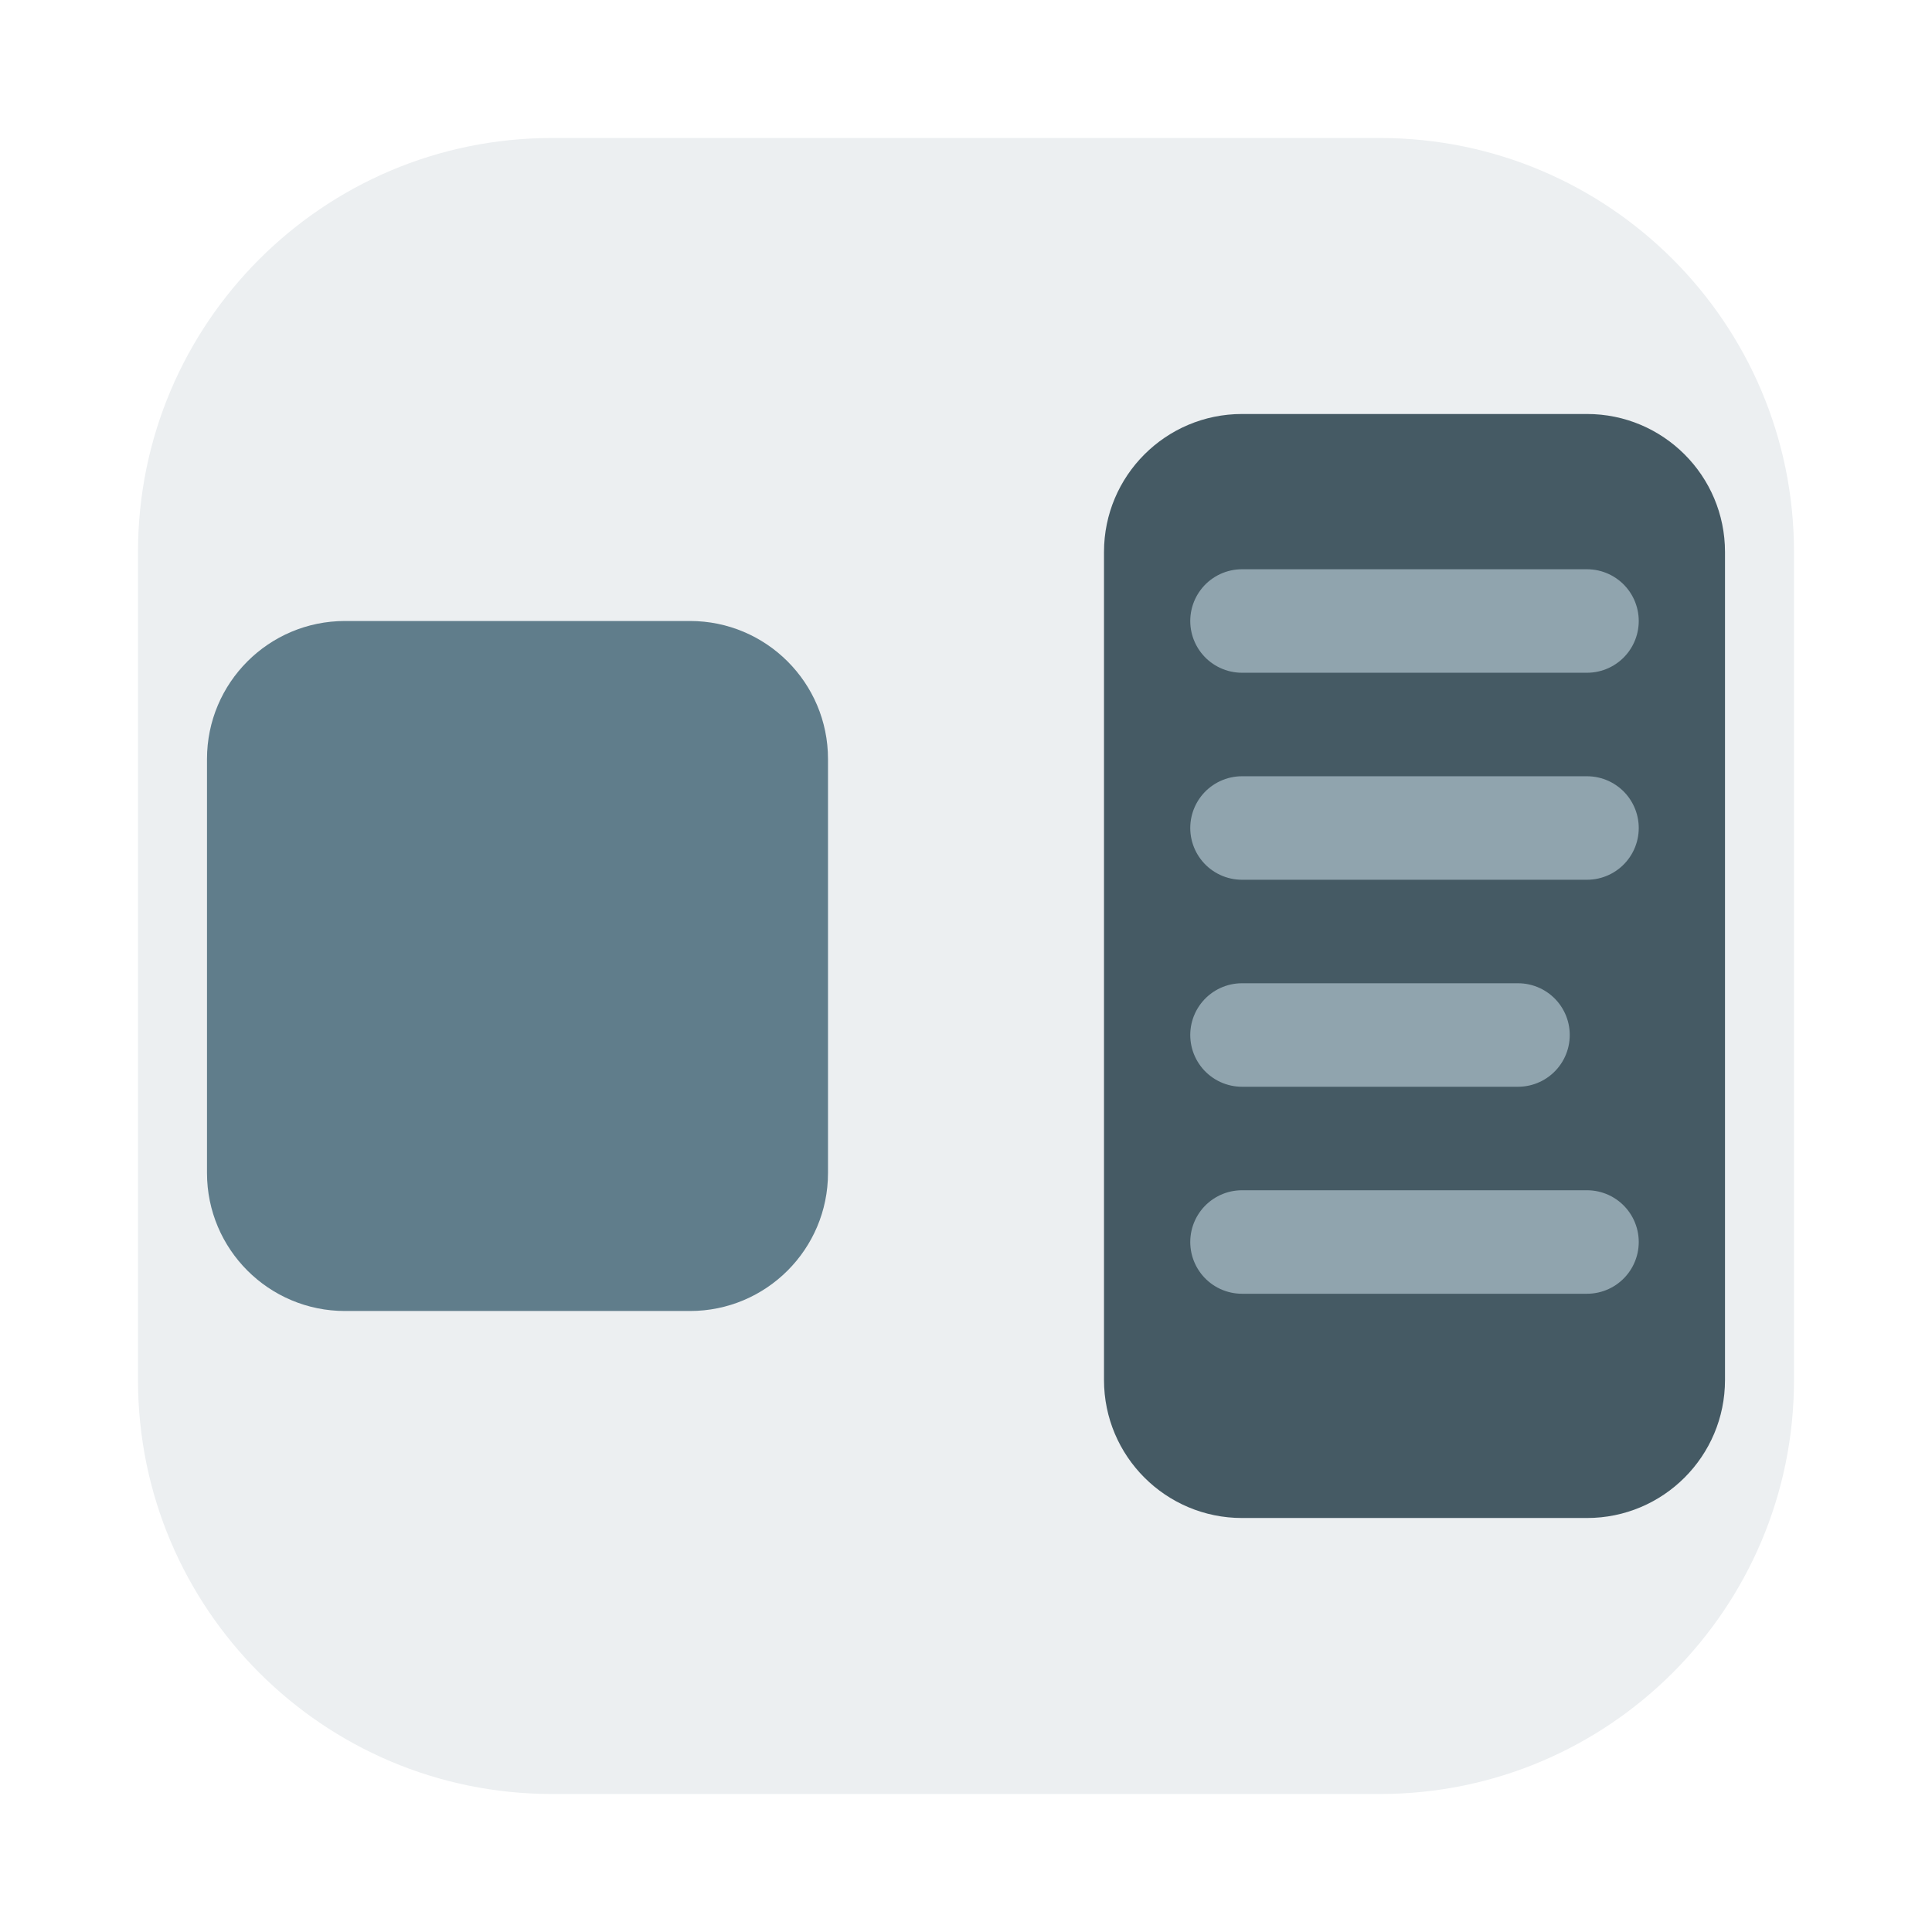
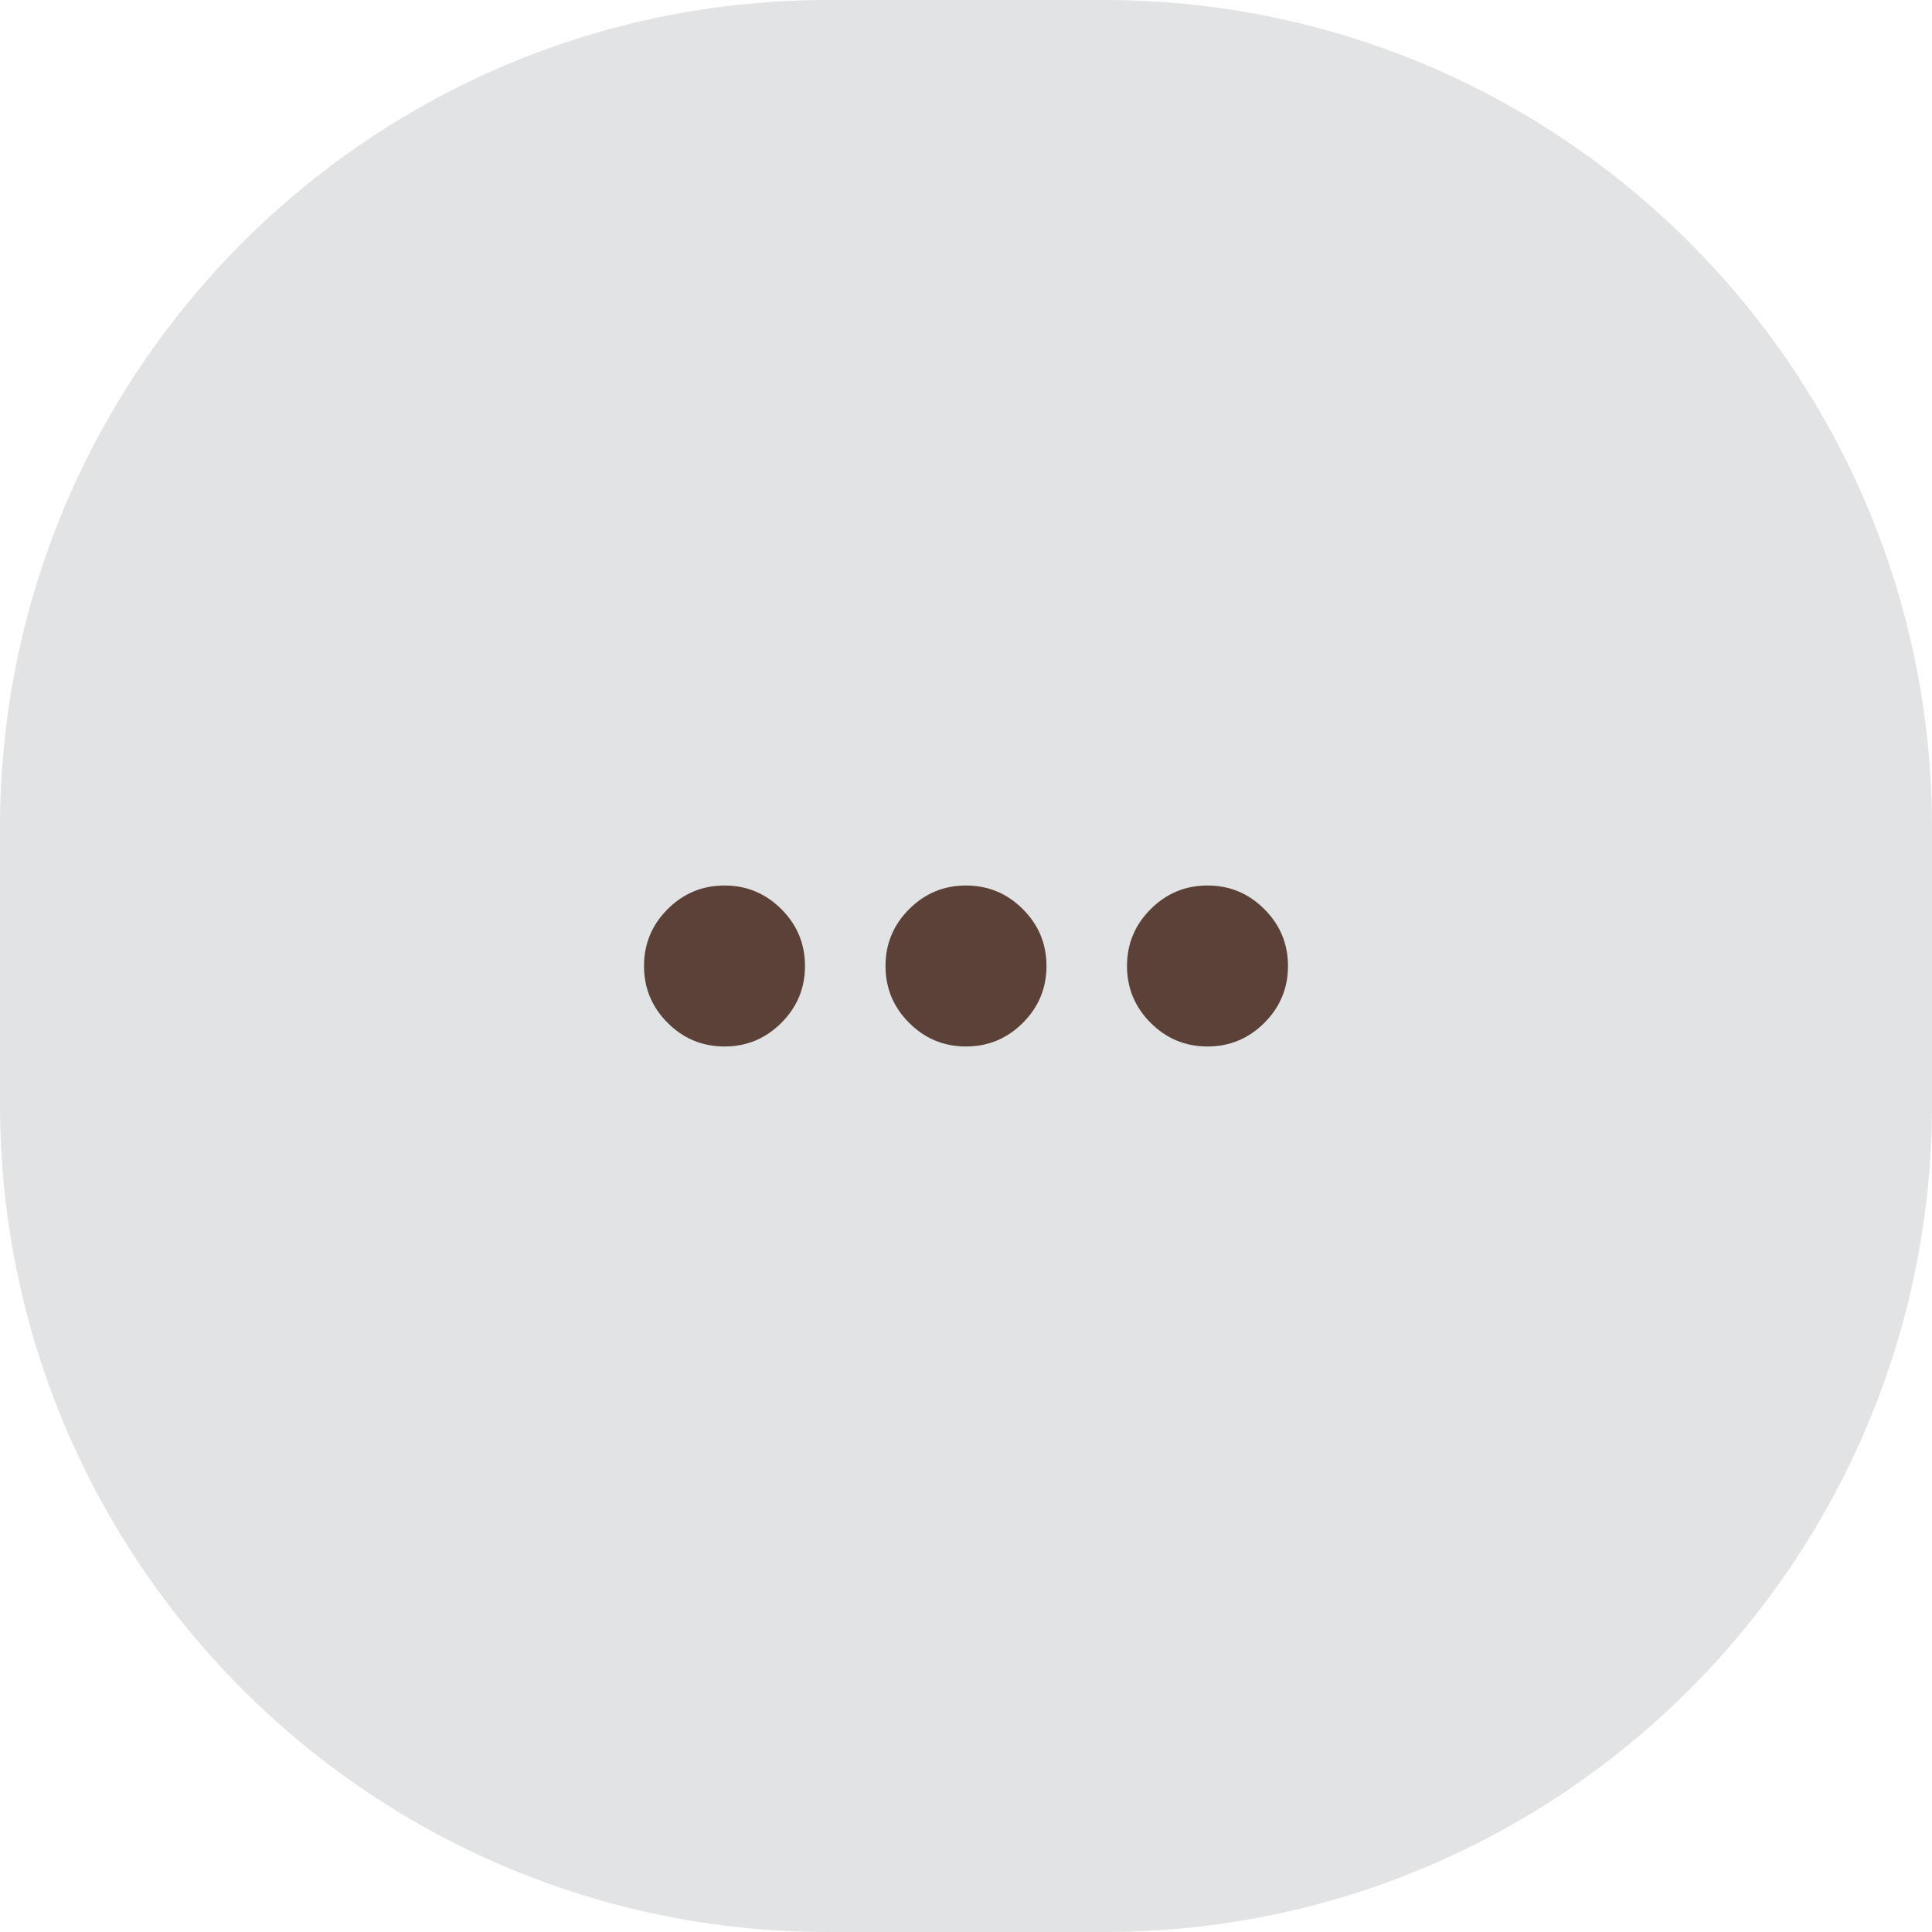
<svg xmlns="http://www.w3.org/2000/svg" width="56" height="56" viewBox="0 0 56 56" fill="none">
-   <rect x="4" y="4" width="48" height="48" rx="12" fill="#ECEFF1" />
-   <rect x="6" y="18" width="18" height="20" rx="4" fill="#607D8B" />
-   <rect x="32" y="12" width="18" height="32" rx="4" fill="#455A64" />
-   <line x1="36" y1="18" x2="46" y2="18" stroke="#90A4AE" stroke-width="3" stroke-linecap="round" />
-   <line x1="36" y1="24" x2="46" y2="24" stroke="#90A4AE" stroke-width="3" stroke-linecap="round" />
-   <line x1="36" y1="30" x2="44" y2="30" stroke="#90A4AE" stroke-width="3" stroke-linecap="round" />
-   <line x1="36" y1="36" x2="46" y2="36" stroke="#90A4AE" stroke-width="3" stroke-linecap="round" />
+   <rect width="56" height="56" rx="24" fill="#E1E3E4" />
+   <path d="M21 30.333C20.358 30.333 19.809 30.105 19.352 29.648C18.895 29.191 18.667 28.642 18.667 28C18.667 27.358 18.895 26.809 19.352 26.352C19.809 25.895 20.358 25.667 21 25.667C21.642 25.667 22.191 25.895 22.648 26.352C23.105 26.809 23.333 27.358 23.333 28C23.333 28.642 23.105 29.191 22.648 29.648C22.191 30.105 21.642 30.333 21 30.333ZM28 30.333C27.358 30.333 26.809 30.105 26.352 29.648C25.895 29.191 25.667 28.642 25.667 28C25.667 27.358 25.895 26.809 26.352 26.352C26.809 25.895 27.358 25.667 28 25.667C28.642 25.667 29.191 25.895 29.648 26.352C30.105 26.809 30.333 27.358 30.333 28C30.333 28.642 30.105 29.191 29.648 29.648C29.191 30.105 28.642 30.333 28 30.333ZM35 30.333C34.358 30.333 33.809 30.105 33.352 29.648C32.895 29.191 32.667 28.642 32.667 28C32.667 27.358 32.895 26.809 33.352 26.352C33.809 25.895 34.358 25.667 35 25.667C35.642 25.667 36.191 25.895 36.648 26.352C37.105 26.809 37.333 27.358 37.333 28C37.333 28.642 37.105 29.191 36.648 29.648C36.191 30.105 35.642 30.333 35 30.333Z" fill="#5B4137" />
</svg>
